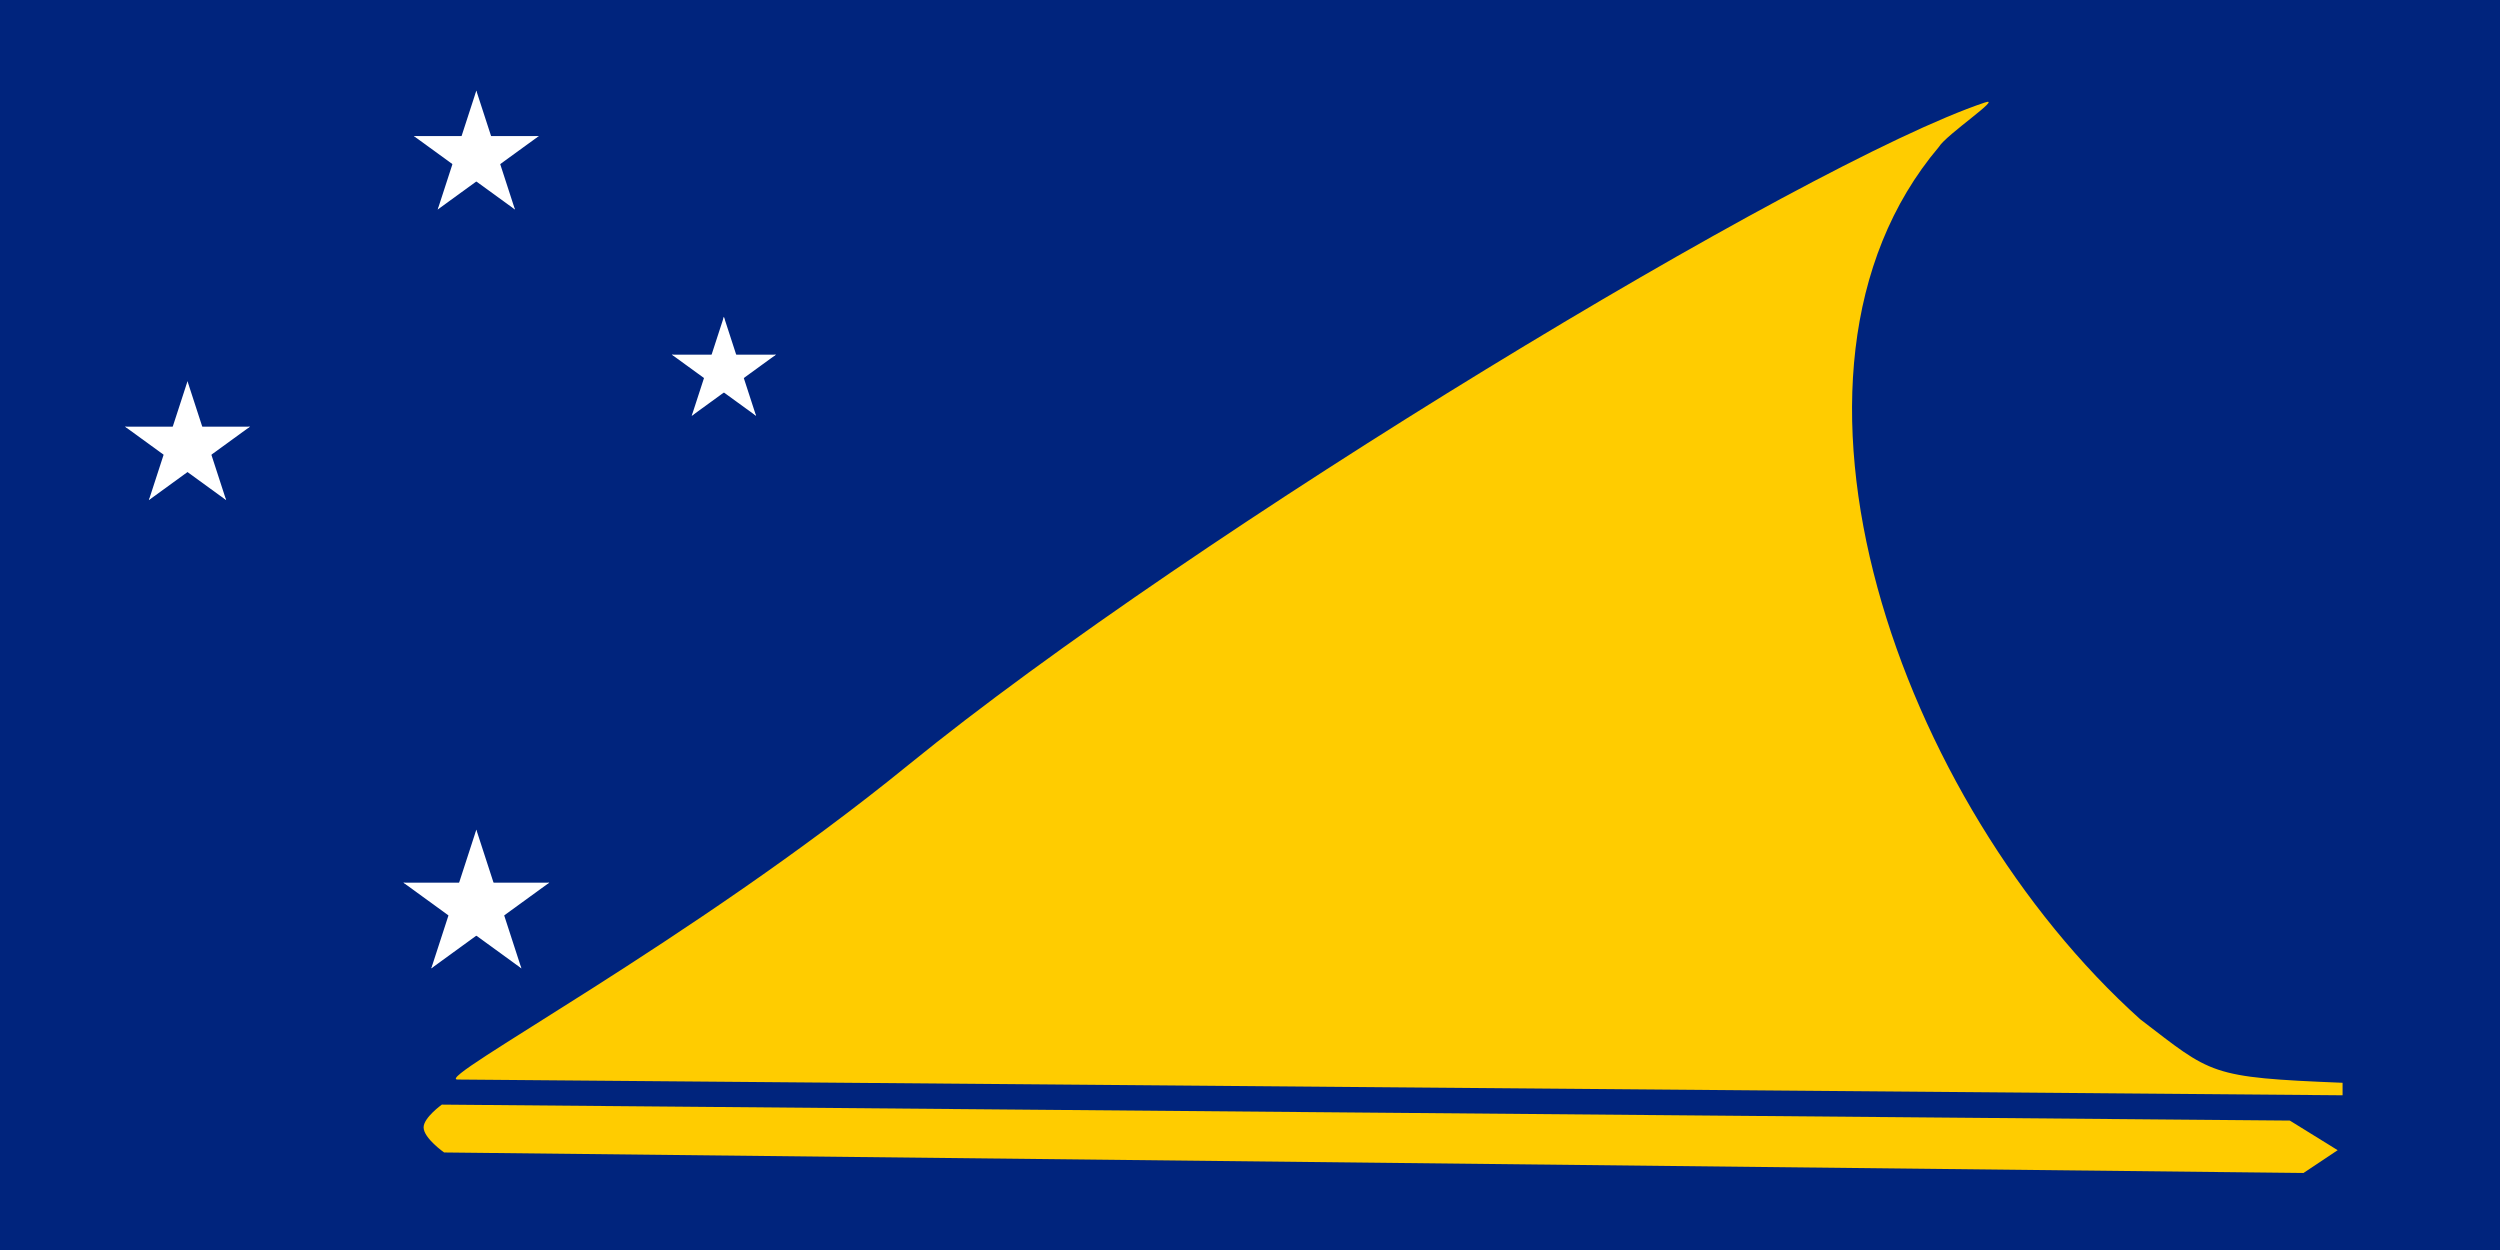
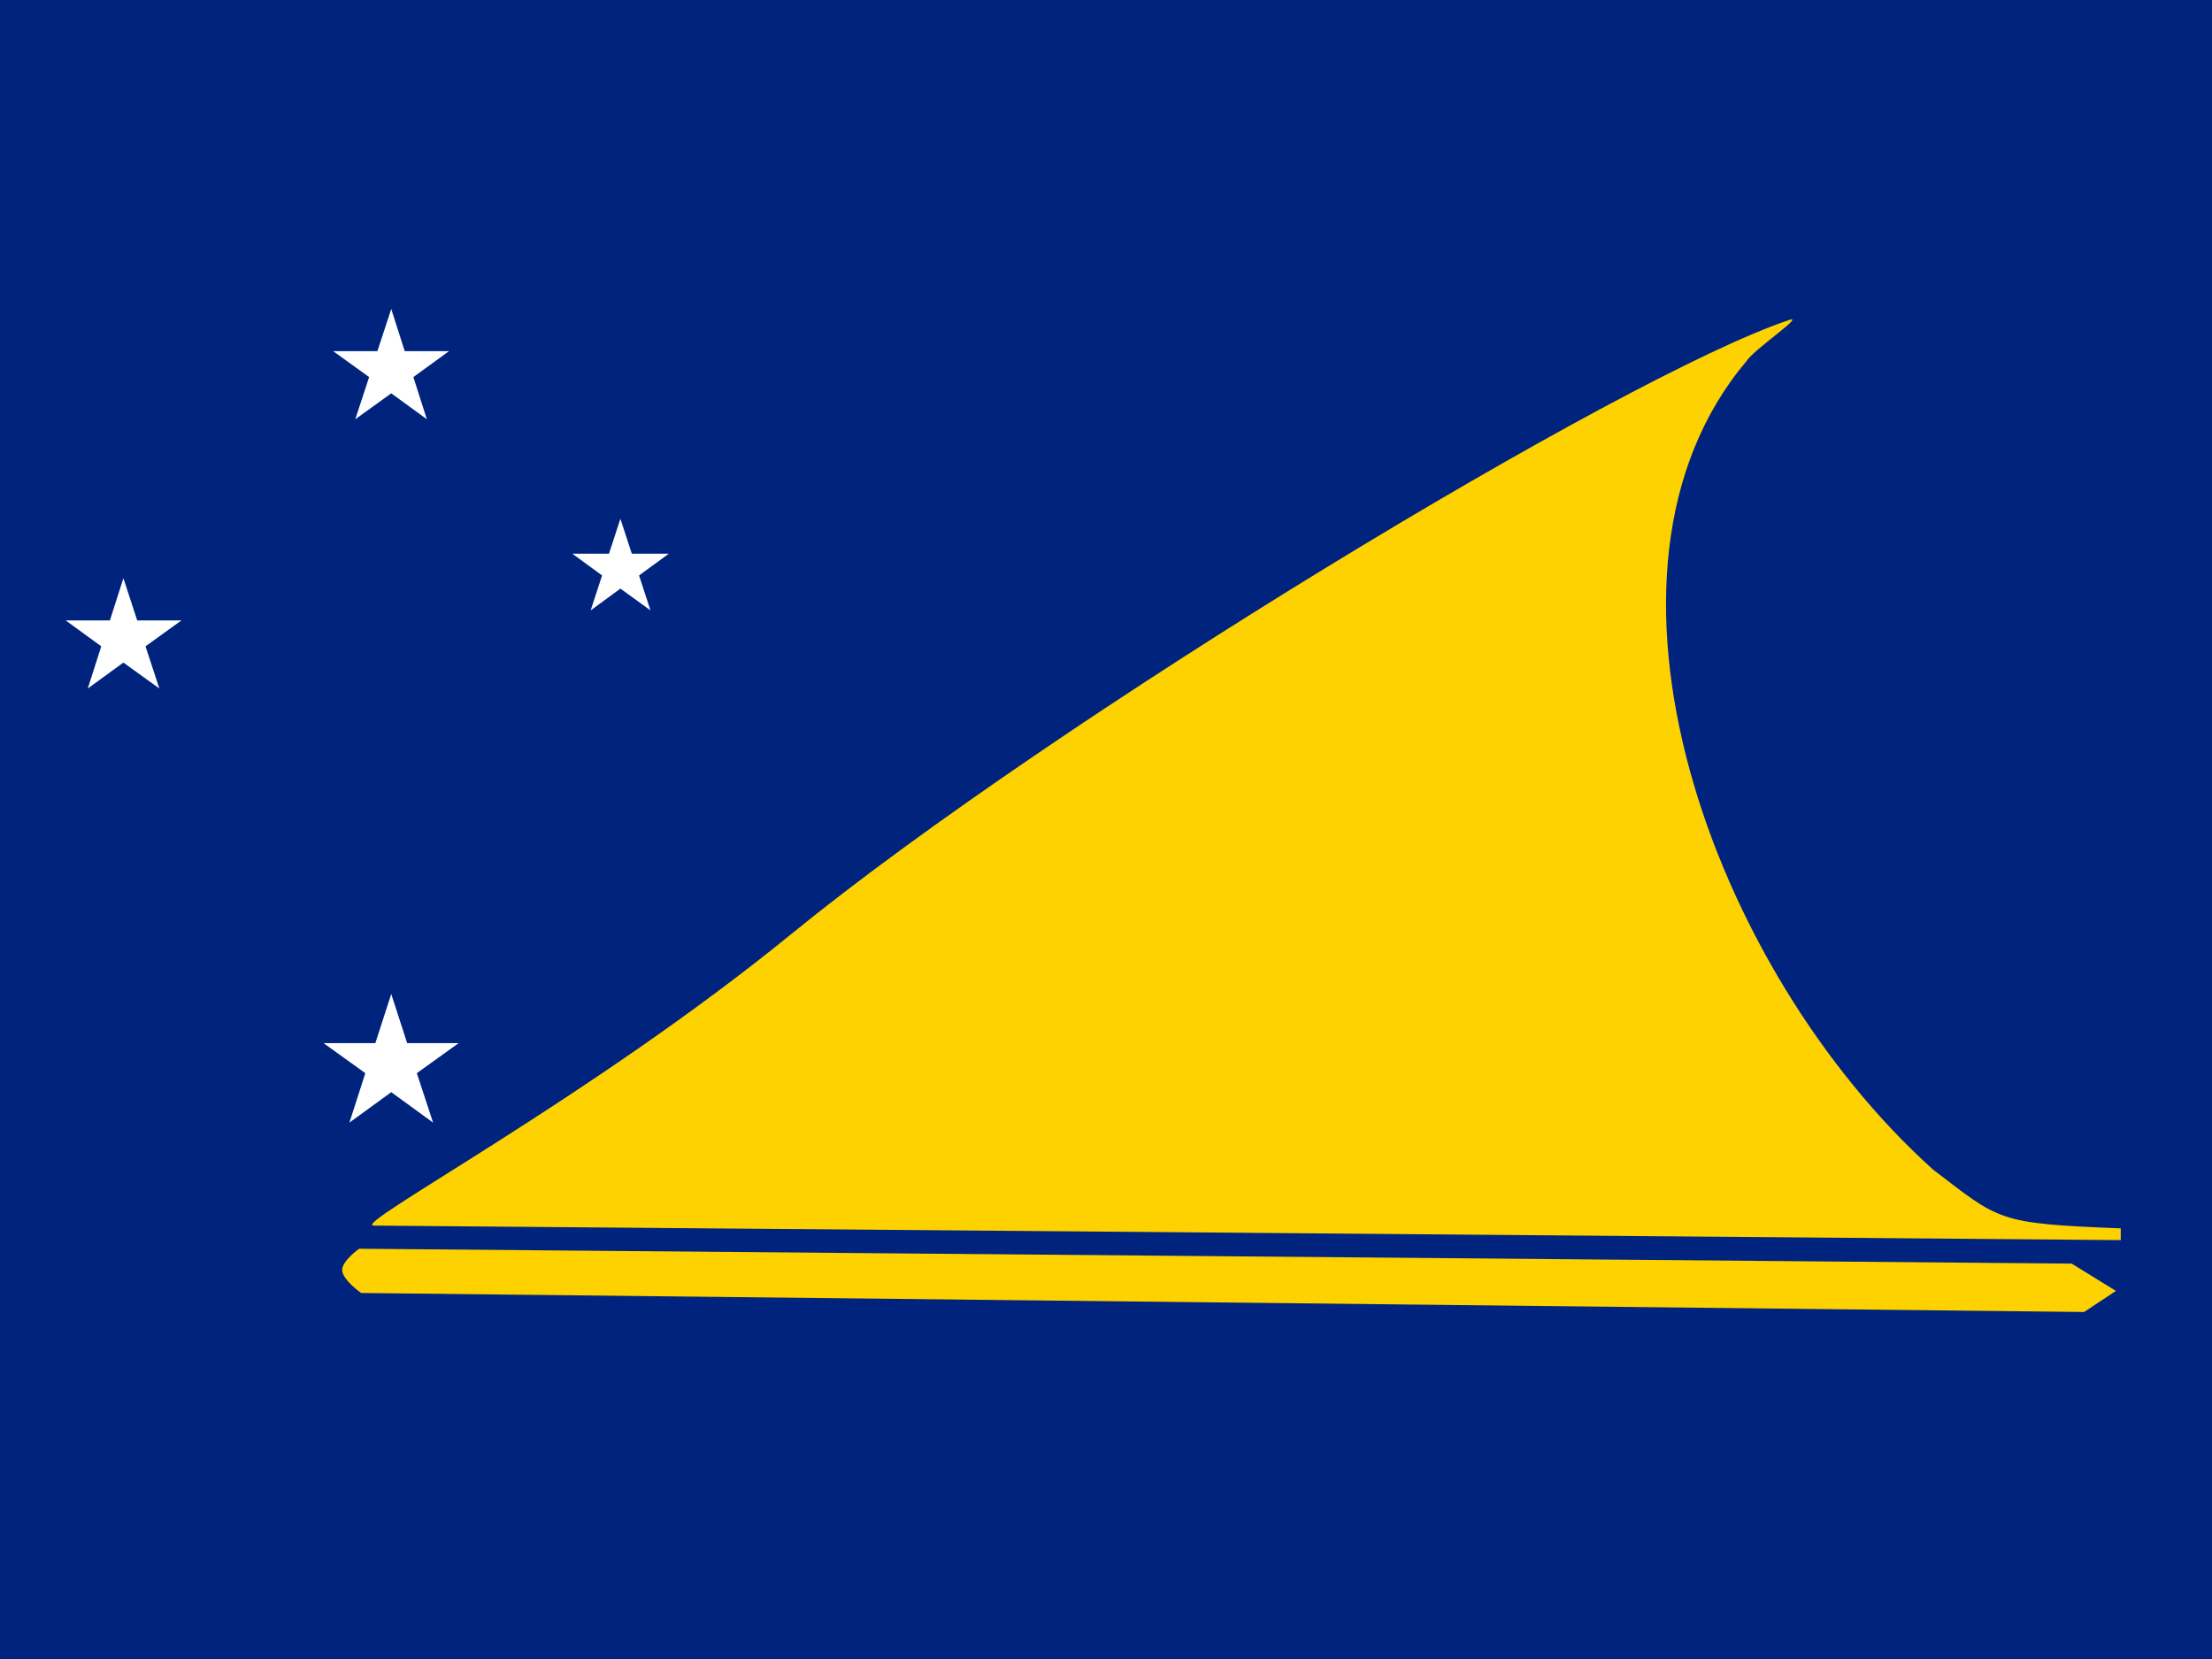
- <svg xmlns="http://www.w3.org/2000/svg" xmlns:xlink="http://www.w3.org/1999/xlink" viewBox="0 0 1800 900">
-   <defs>
-     <clipPath>
-       <path d="m0,0 600,0 0,300-600,0z" />
-     </clipPath>
-     <clipPath>
-       <path d="m0,0 300,150-300,0zm300-150 300,0-300,150zm0,150 300,0 0,150zm0,150-300,0z" />
-     </clipPath>
-     <g id="Pentagram">
-       <g id="Arm" transform="translate(0 -.32493)">
-         <path d="m0,0 0,.5 1-.5z" />
-         <path d="m0,0 0-.5 1,.5z" transform="matrix(.80902 -.58779 .58779 .80902 .19098 .58779)" />
-       </g>
-       <use width="1200" height="600" xlink:href="#Arm" transform="scale(-1 1)" />
-       <use width="1200" height="600" xlink:href="#Arm" transform="rotate(72)" />
-       <use width="1200" height="600" xlink:href="#Arm" transform="matrix(.30902 -.95106 .95106 .30902 0 0)" />
-       <use width="1200" height="600" xlink:href="#Arm" transform="matrix(-.30902 .95106 .95106 .30902 0 0)" />
-     </g>
-   </defs>
-   <path fill="#00247d" d="m0,0h1800v900h-1800z" />
-   <g fill="#fc0">
-     <path d="m329.376,777.265c-17.934-.15 168.623-99.431 324.769-226.6 204.644-166.666 645.396-433.509 774.971-476.87 13.543-4.532-27.776,23.073-33.14,32.015-138.341,163.74-27.925,472.724 144.973,628.048 51.99,39.763 49.327,41.851 145.707,45.746 0,0 0,9 0,9l-1357.28-11.34z" />
-     <path d="m318.125,795.325c0,0-13.163,9.403-13.125,16.406 .043,7.772 14.766,18.047 14.766,18.047l1338.745,14.766 24.609-16.406-34.453-21.328-1330.542-11.484z" />
-   </g>
-   <use width="1200" fill="#fff" height="600" xlink:href="#Pentagram" transform="matrix(45 0 0 45 342.9565 112.5812)" />
-   <use width="1200" fill="#fff" height="600" xlink:href="#Pentagram" transform="matrix(37.5 0 -0 37.5 521.2046 267.53)" />
-   <use width="1200" fill="#fff" height="600" xlink:href="#Pentagram" transform="matrix(45 0 -0 45 135 321.8075)" />
-   <use width="1200" fill="#fff" height="600" xlink:href="#Pentagram" transform="matrix(52.5 0 0 52.5 342.9565 652.5812)" />
+ <svg xmlns="http://www.w3.org/2000/svg" id="flag-icons-tk" viewBox="0 0 640 480">
+   <path fill="#00247d" d="M0 0h640v480H0z" />
+   <path fill="#fed100" d="M108.1 354.6c-6.7-.1 62.8-37 120.9-84.4 76.2-62.1 240.3-161.4 288.6-177.6 5-1.7-10.3 8.6-12.3 11.9-51.5 61-10.4 176 54 233.9 19.4 14.8 18.4 15.6 54.3 17v3.4zm-4.2 6.7s-4.9 3.5-4.9 6.1c0 2.9 5.5 6.7 5.5 6.7l498.5 5.5 9.2-6.1-12.8-7.9z" />
+   <path fill="#fff" d="m106.8 109.1-4 12.2 10.4-7.5 10.3 7.5-3.9-12.2 10.3-7.5h-12.8l-3.9-12.2-4 12.2H96.4zm78.1 57.4 8.6-6.3h-10.7l-3.3-10.1-3.3 10.1h-10.6l8.6 6.3-3.3 10.1 8.6-6.3 8.7 6.3zm-145.2 13-4-12.2-3.9 12.2H19l10.3 7.5-3.9 12.2 10.3-7.5 10.4 7.5-4-12.2 10.4-7.5zm78.1 122.3-4.6-14.2-4.6 14.2h-15l12.1 8.7-4.6 14.3 12.1-8.8 12.1 8.8-4.7-14.3 12.1-8.7z" />
</svg>
